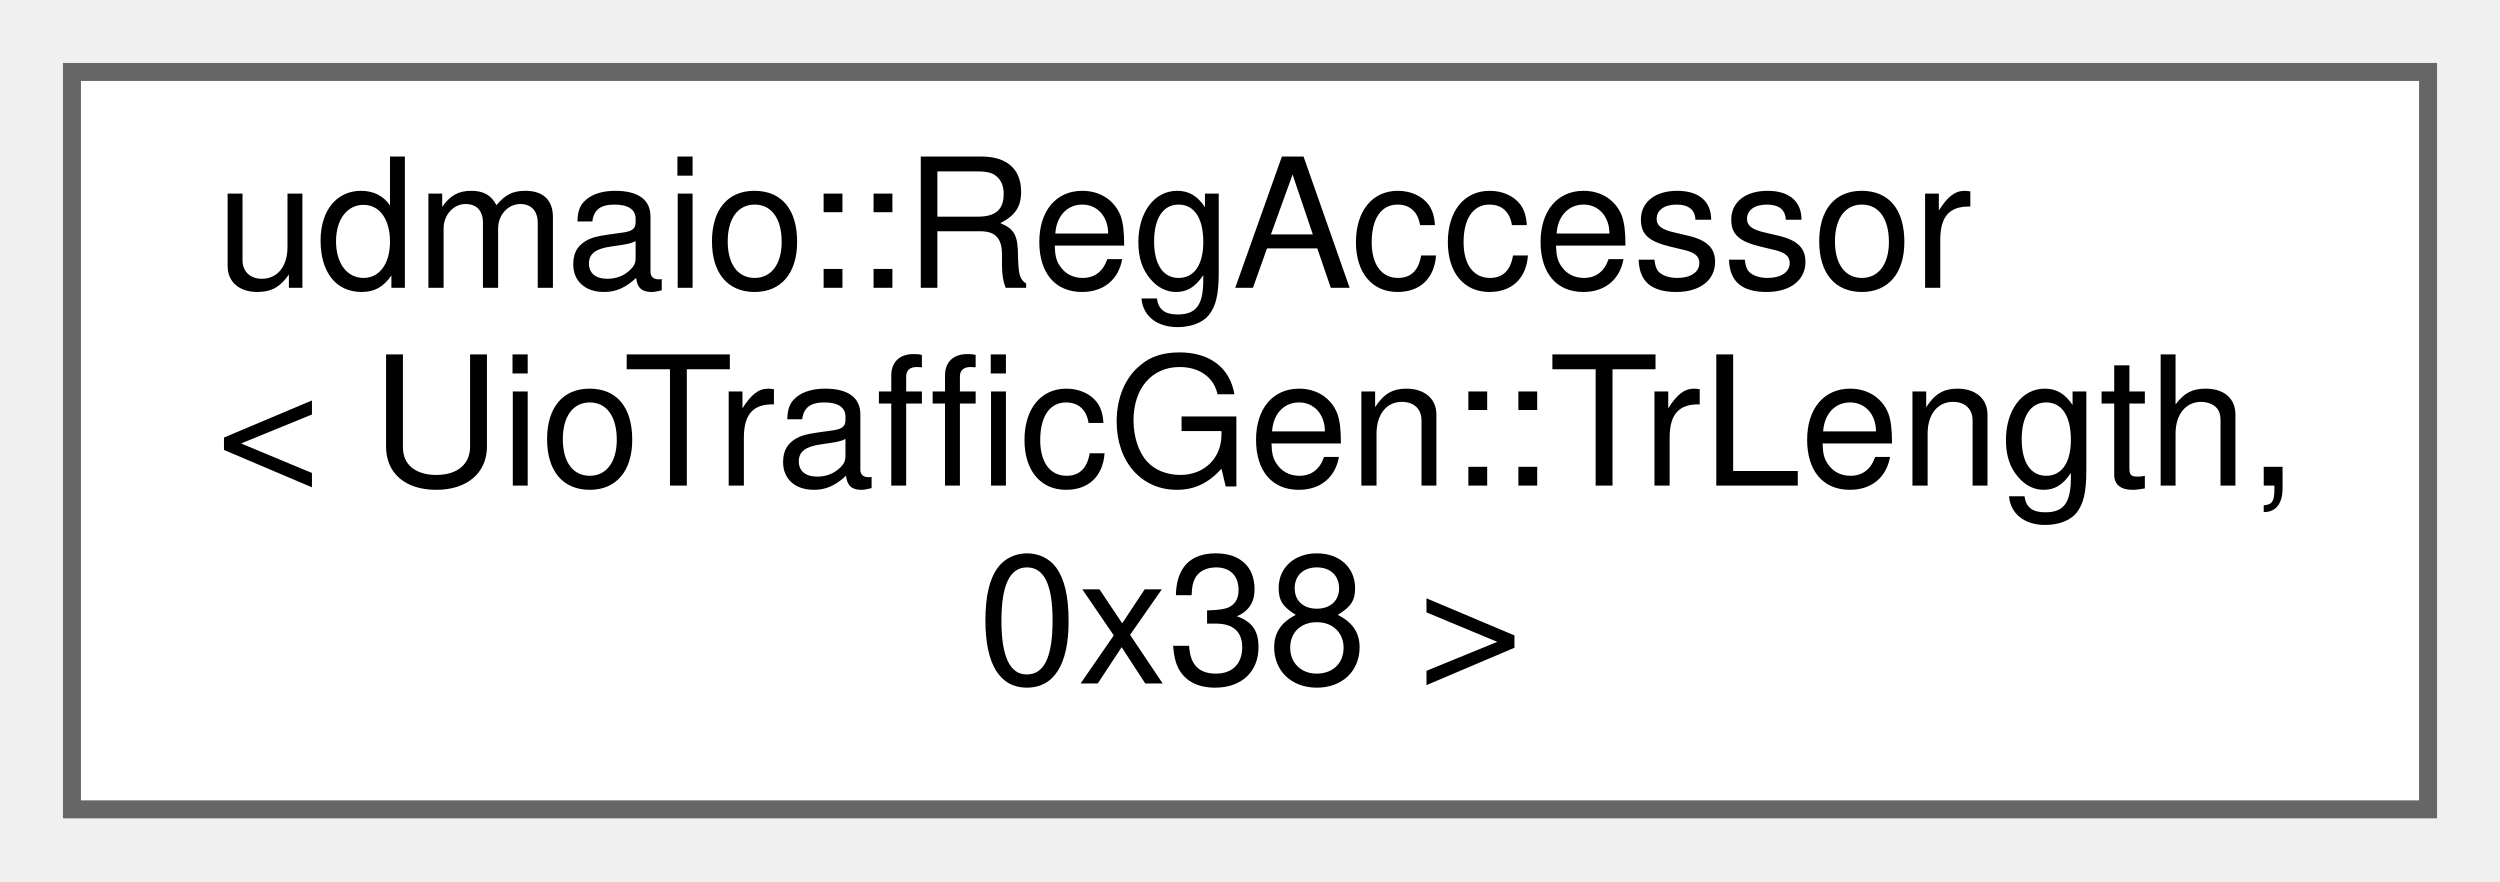
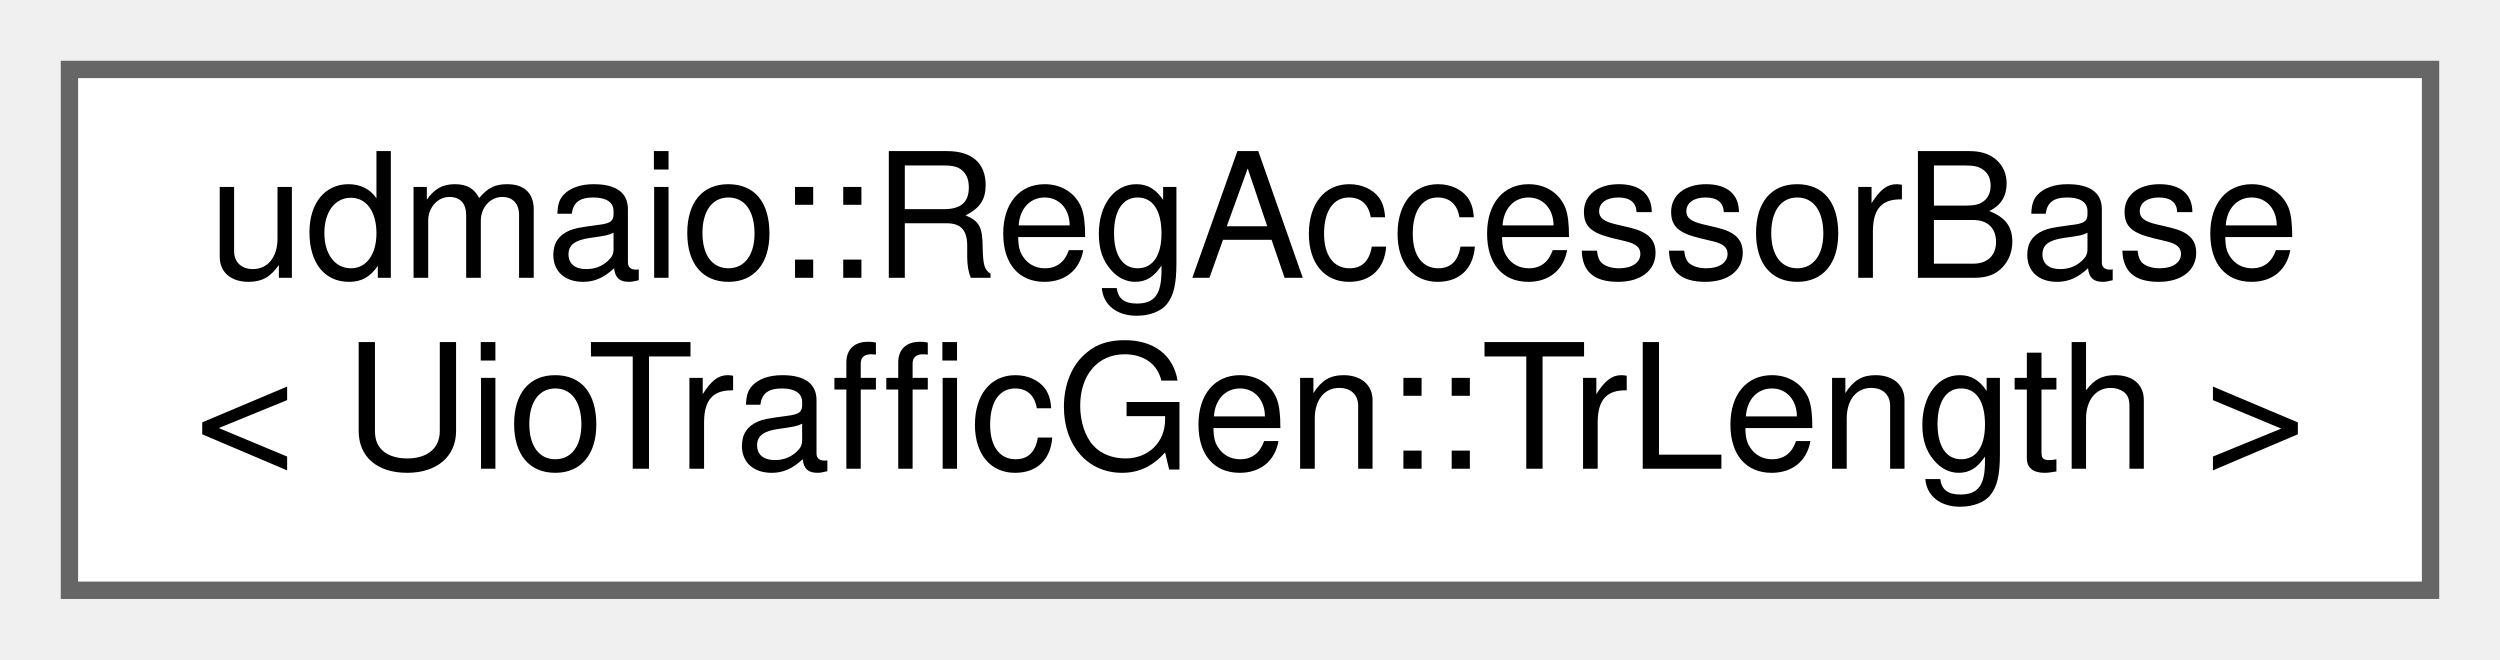
- <svg xmlns="http://www.w3.org/2000/svg" xmlns:xlink="http://www.w3.org/1999/xlink" width="139pt" height="49pt" viewBox="0.00 0.00 139.00 49.00">
-   <g id="graph0" class="graph" transform="scale(1 1) rotate(0) translate(4 45)">
+ <svg xmlns="http://www.w3.org/2000/svg" xmlns:xlink="http://www.w3.org/1999/xlink" width="144pt" height="38pt" viewBox="0.00 0.00 144.00 38.00">
+   <g id="graph0" class="graph" transform="scale(1 1) rotate(0) translate(4 34)">
    <g id="node1" class="node">
      <g id="a_node1">
-         <a xlink:href="classudmaio_1_1_reg_accessor.html" target="_top" xlink:title=" ">
-           <polygon fill="white" stroke="#666666" points="131,-41 0,-41 0,0 131,0 131,-41" />
-           <text text-anchor="start" x="8" y="-29" font-family="Helvetica,sans-Serif" font-size="10.00">udmaio::RegAccessor</text>
-           <text text-anchor="start" x="8" y="-18" font-family="Helvetica,sans-Serif" font-size="10.00">&lt; UioTrafficGen::TrLength,</text>
-           <text text-anchor="middle" x="65.5" y="-7" font-family="Helvetica,sans-Serif" font-size="10.00"> 0x38 &gt;</text>
+         <a xlink:href="classudmaio_1_1_reg_accessor_base.html" target="_top" xlink:title=" ">
+           <polygon fill="white" stroke="#666666" points="136,-30 0,-30 0,0 136,0 136,-30" />
+           <text text-anchor="start" x="8" y="-18" font-family="Helvetica,sans-Serif" font-size="10.00">udmaio::RegAccessorBase</text>
+           <text text-anchor="middle" x="68" y="-7" font-family="Helvetica,sans-Serif" font-size="10.00">&lt; UioTrafficGen::TrLength &gt;</text>
        </a>
      </g>
    </g>
  </g>
</svg>
